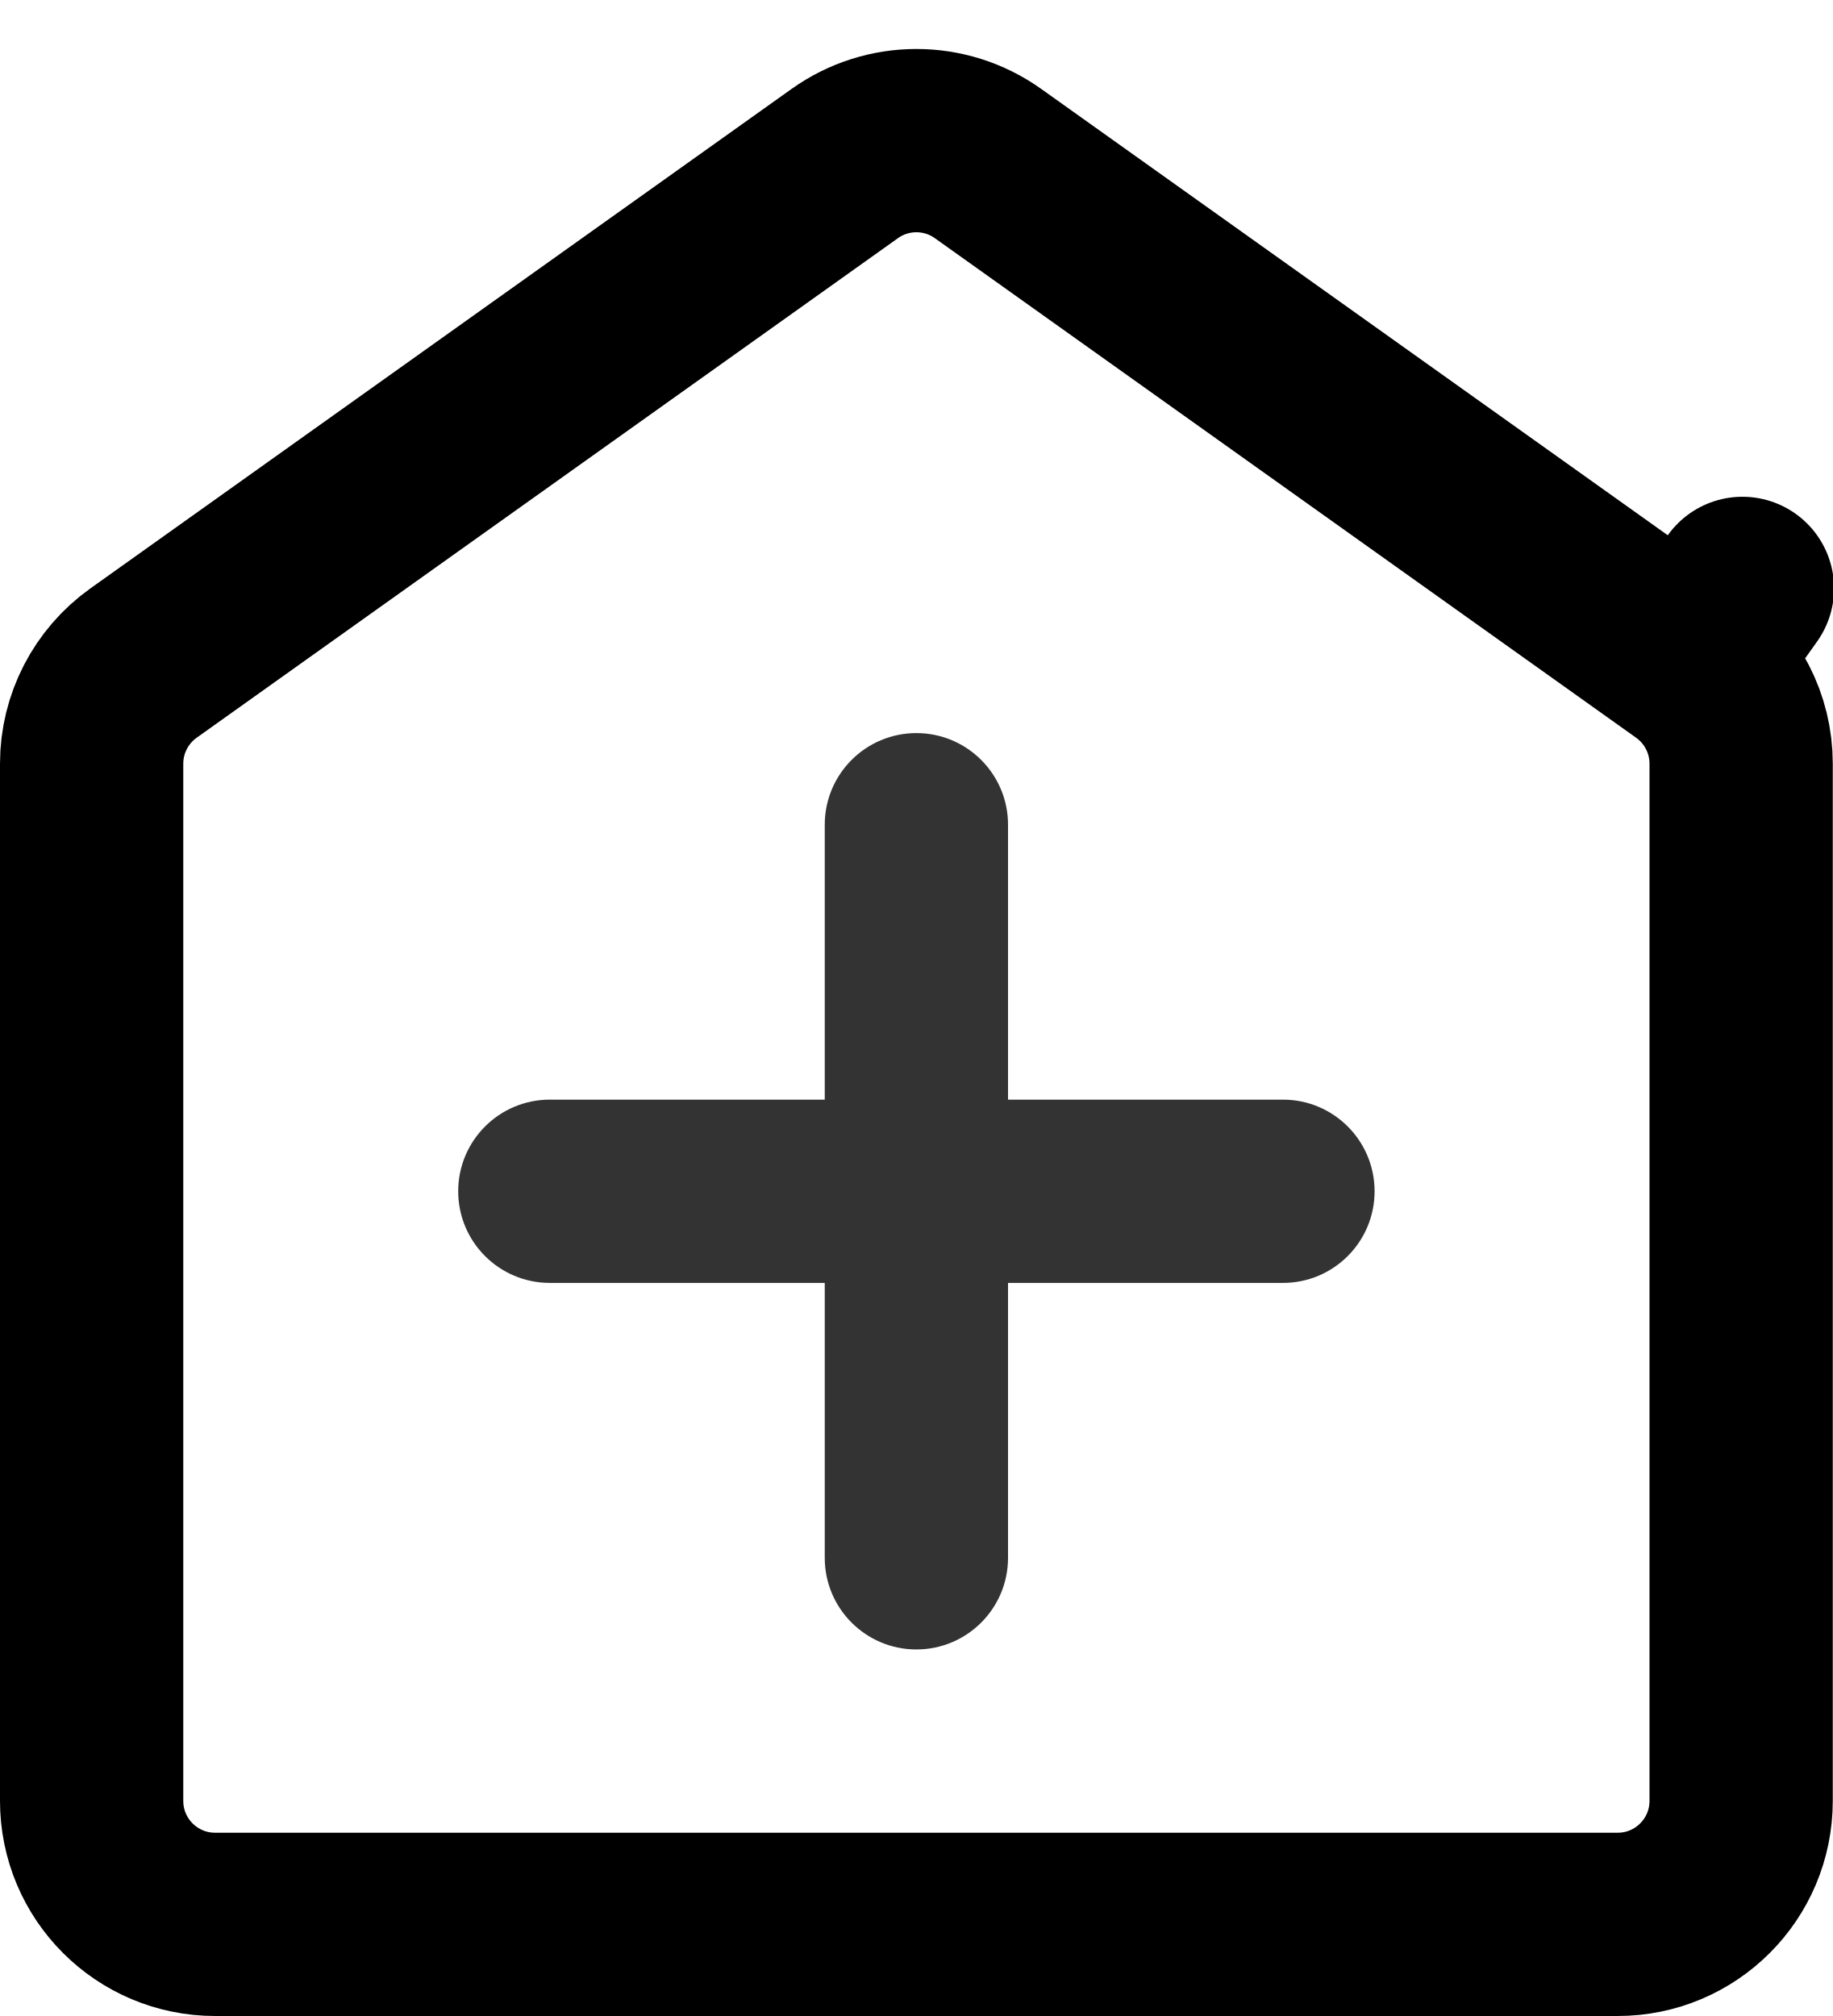
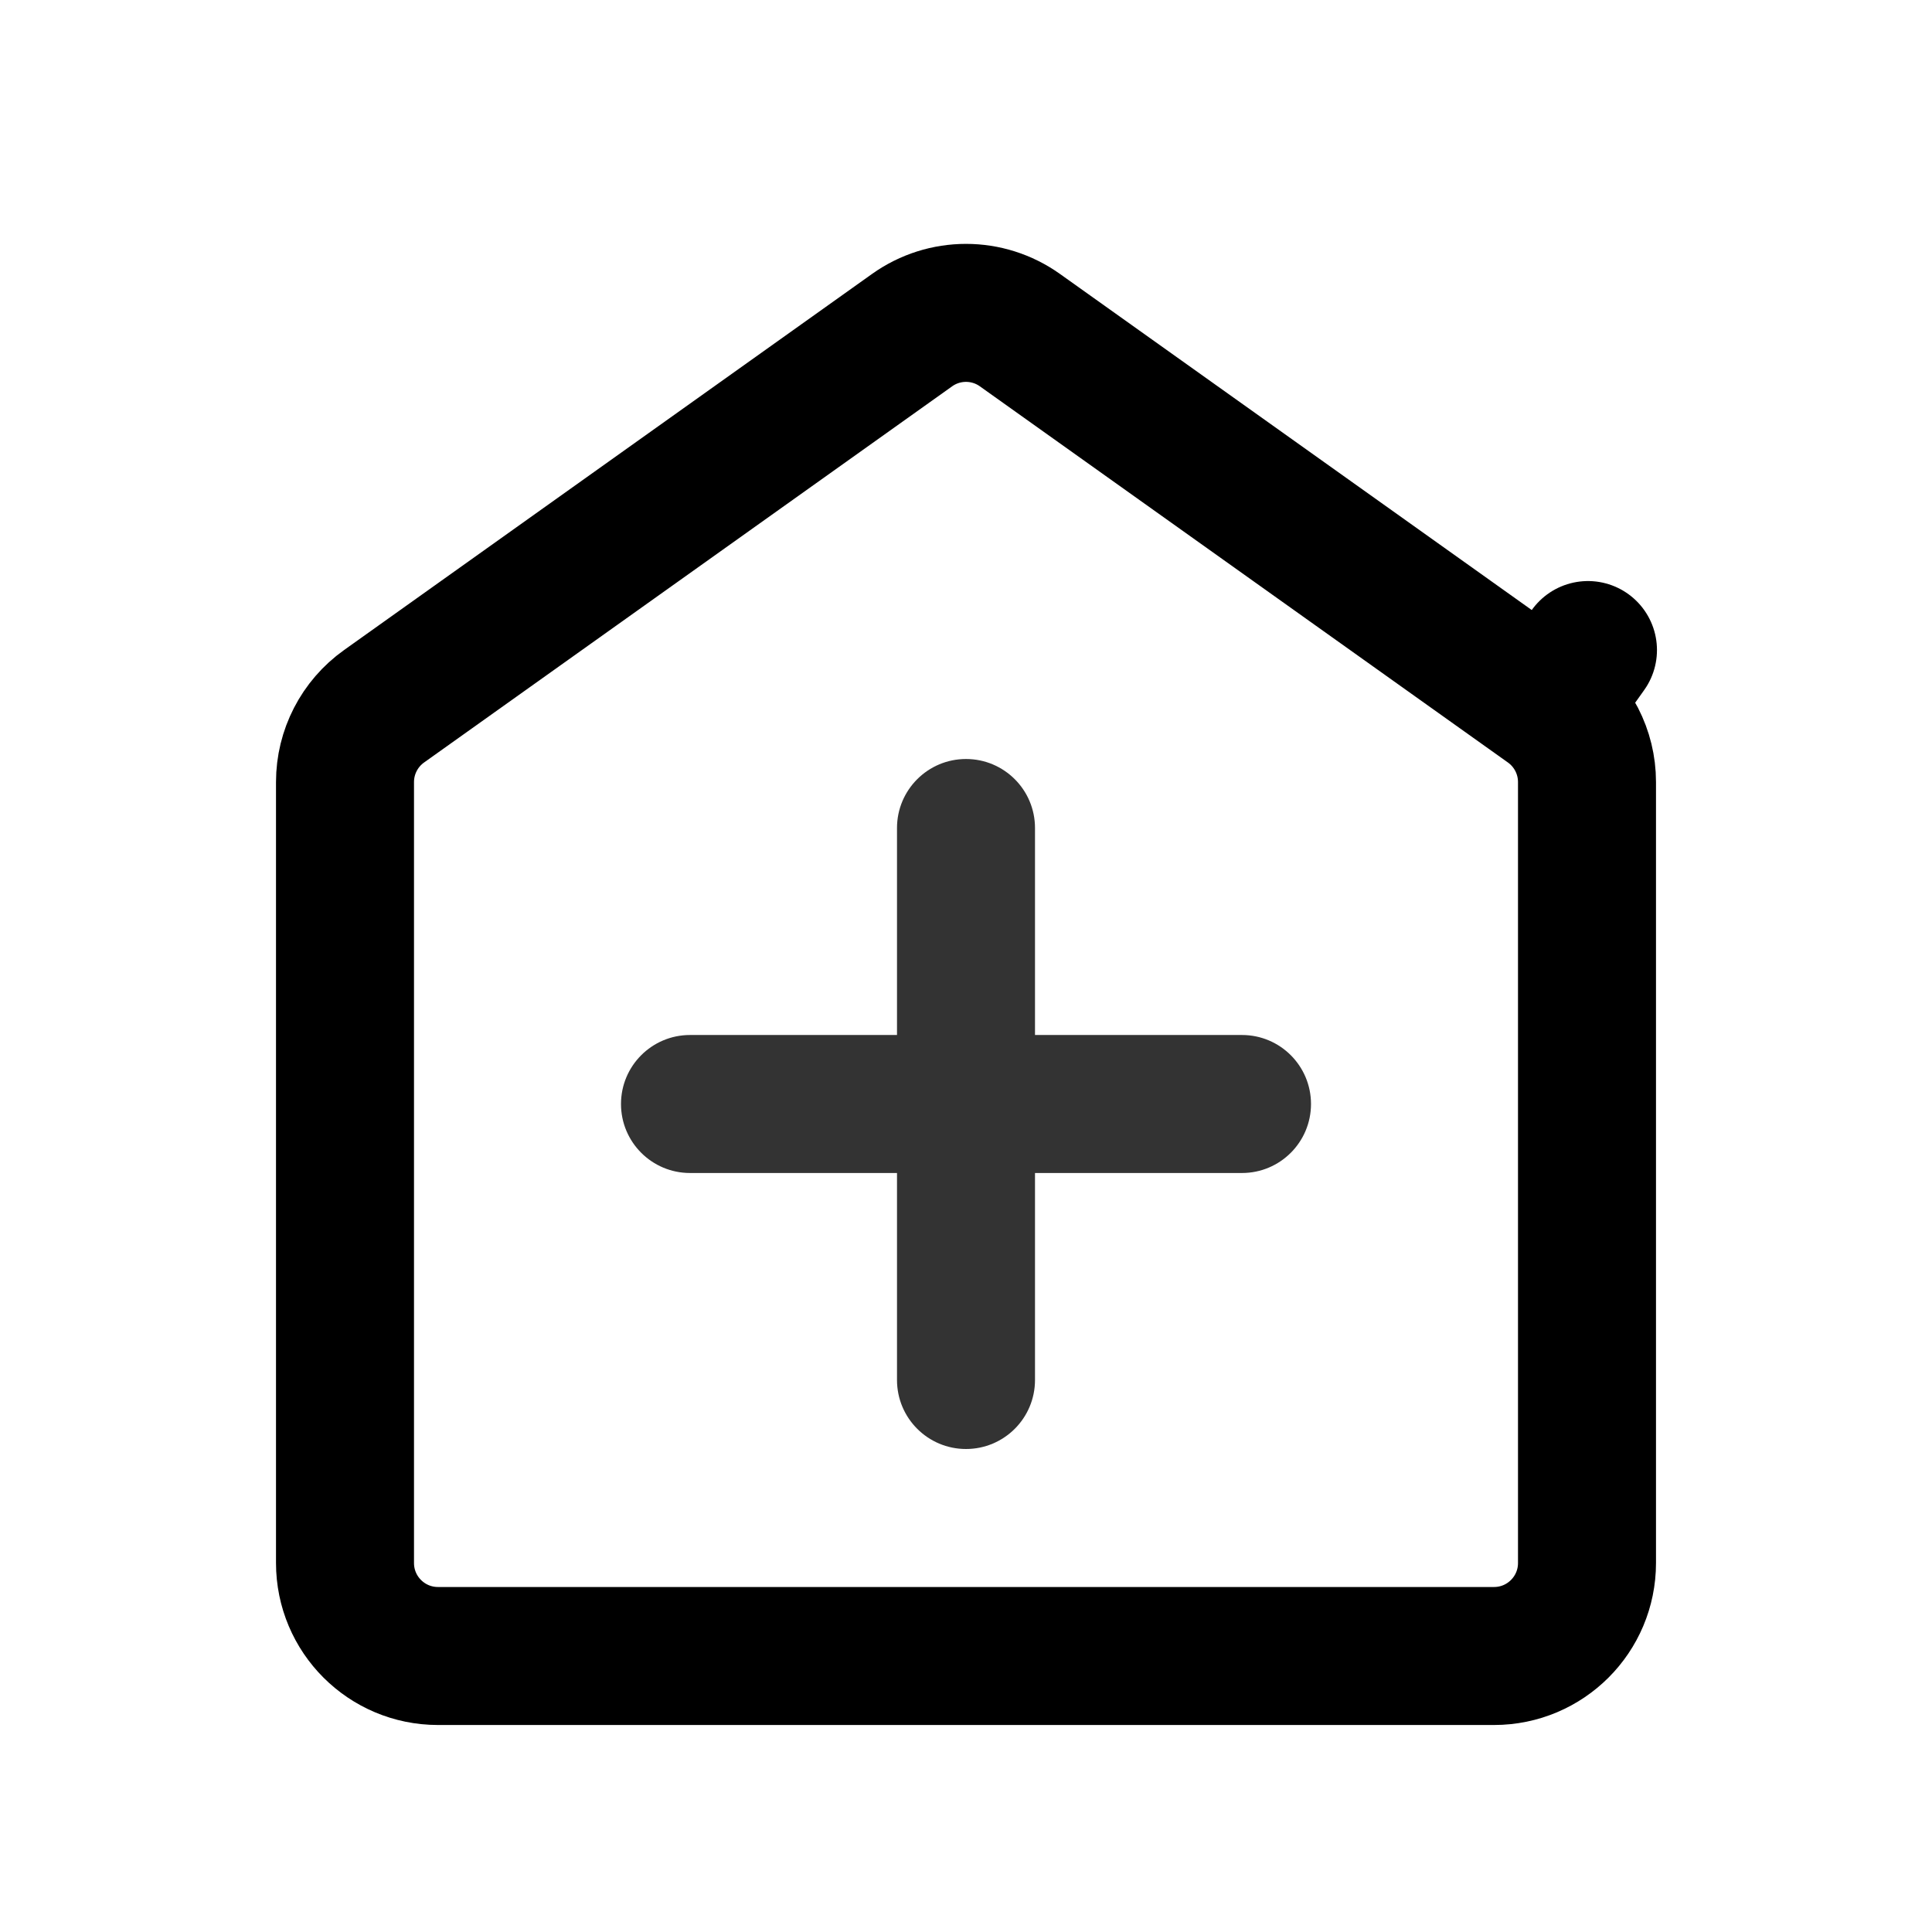
- <svg xmlns="http://www.w3.org/2000/svg" width="20" height="22" viewBox="0 0 20 22" fill="none">
-   <g id="ê¸°ë¡">
-     <path id="Rectangle 154837" d="M1 8.333C1 7.898 1.211 7.489 1.566 7.236L9.218 1.785C9.686 1.451 10.314 1.451 10.782 1.785L18.434 7.236L19.014 6.421L18.434 7.236C18.789 7.489 19 7.898 19 8.333V19.652C19 20.397 18.397 21 17.652 21H2.348C1.603 21 1 20.397 1 19.652V8.333Z" fill="none" stroke="currentColor" stroke-width="2" stroke-linejoin="round" />
-     <g id="Group 815966">
-       <rect id="Rectangle 154839" x="11" y="8" width="10" height="2" rx="1" transform="rotate(90 11 8)" fill="#333333" />
-       <rect id="Rectangle 154840" x="15" y="14" width="10" height="2" rx="1" transform="rotate(-180 15 14)" fill="#333333" />
-     </g>
-   </g>
+ <svg xmlns="http://www.w3.org/2000/svg" width="28" height="28" viewBox="0 0 28 28" fill="none">
+   <path d="M5 11.334C5 10.898 5.211 10.489 5.566 10.236L13.218 4.785C13.686 4.451 14.314 4.451 14.782 4.785L22.434 10.236L23.014 9.421L22.434 10.236C22.789 10.489 23 10.898 23 11.334V22.652C23 23.397 22.397 24 21.652 24H6.348C5.603 24 5 23.397 5 22.652V11.334Z" fill="none" stroke="currentColor" stroke-width="2" stroke-linejoin="round" />
+   <rect x="15" y="11" width="10" height="2" rx="1" transform="rotate(90 15 11)" fill="#333333" />
+   <rect x="19" y="17" width="10" height="2" rx="1" transform="rotate(-180 19 17)" fill="#333333" />
</svg>
